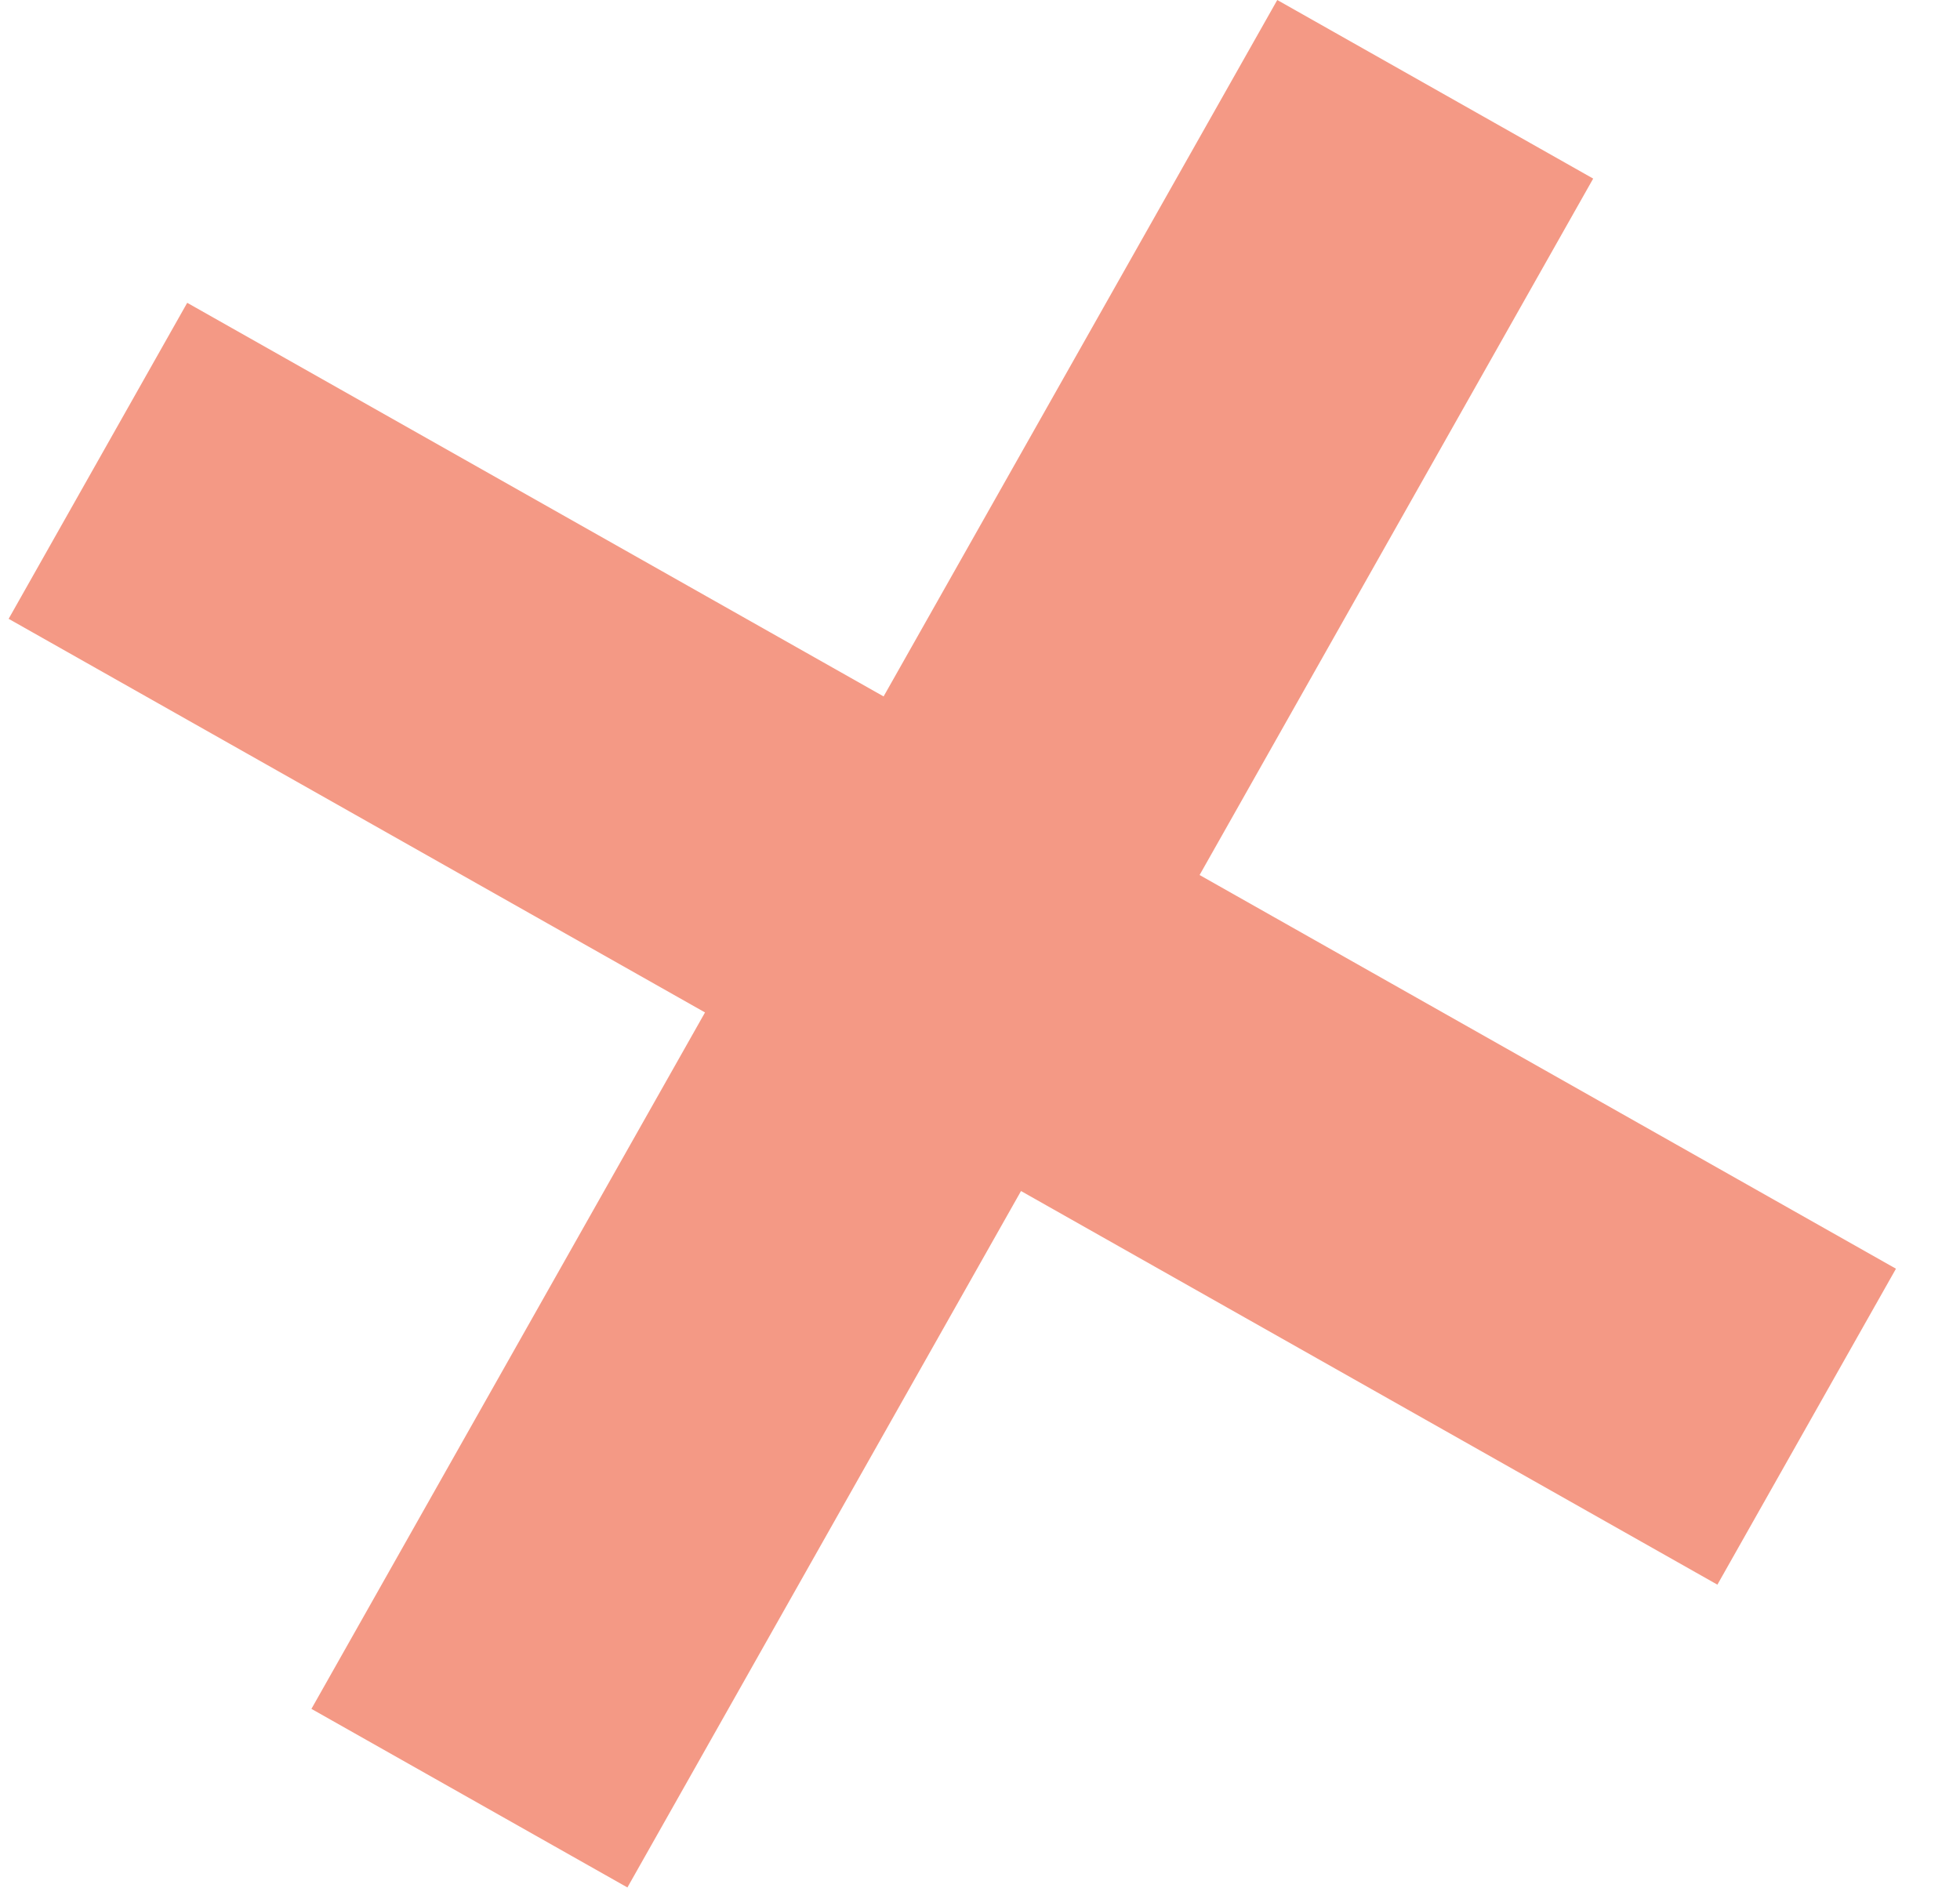
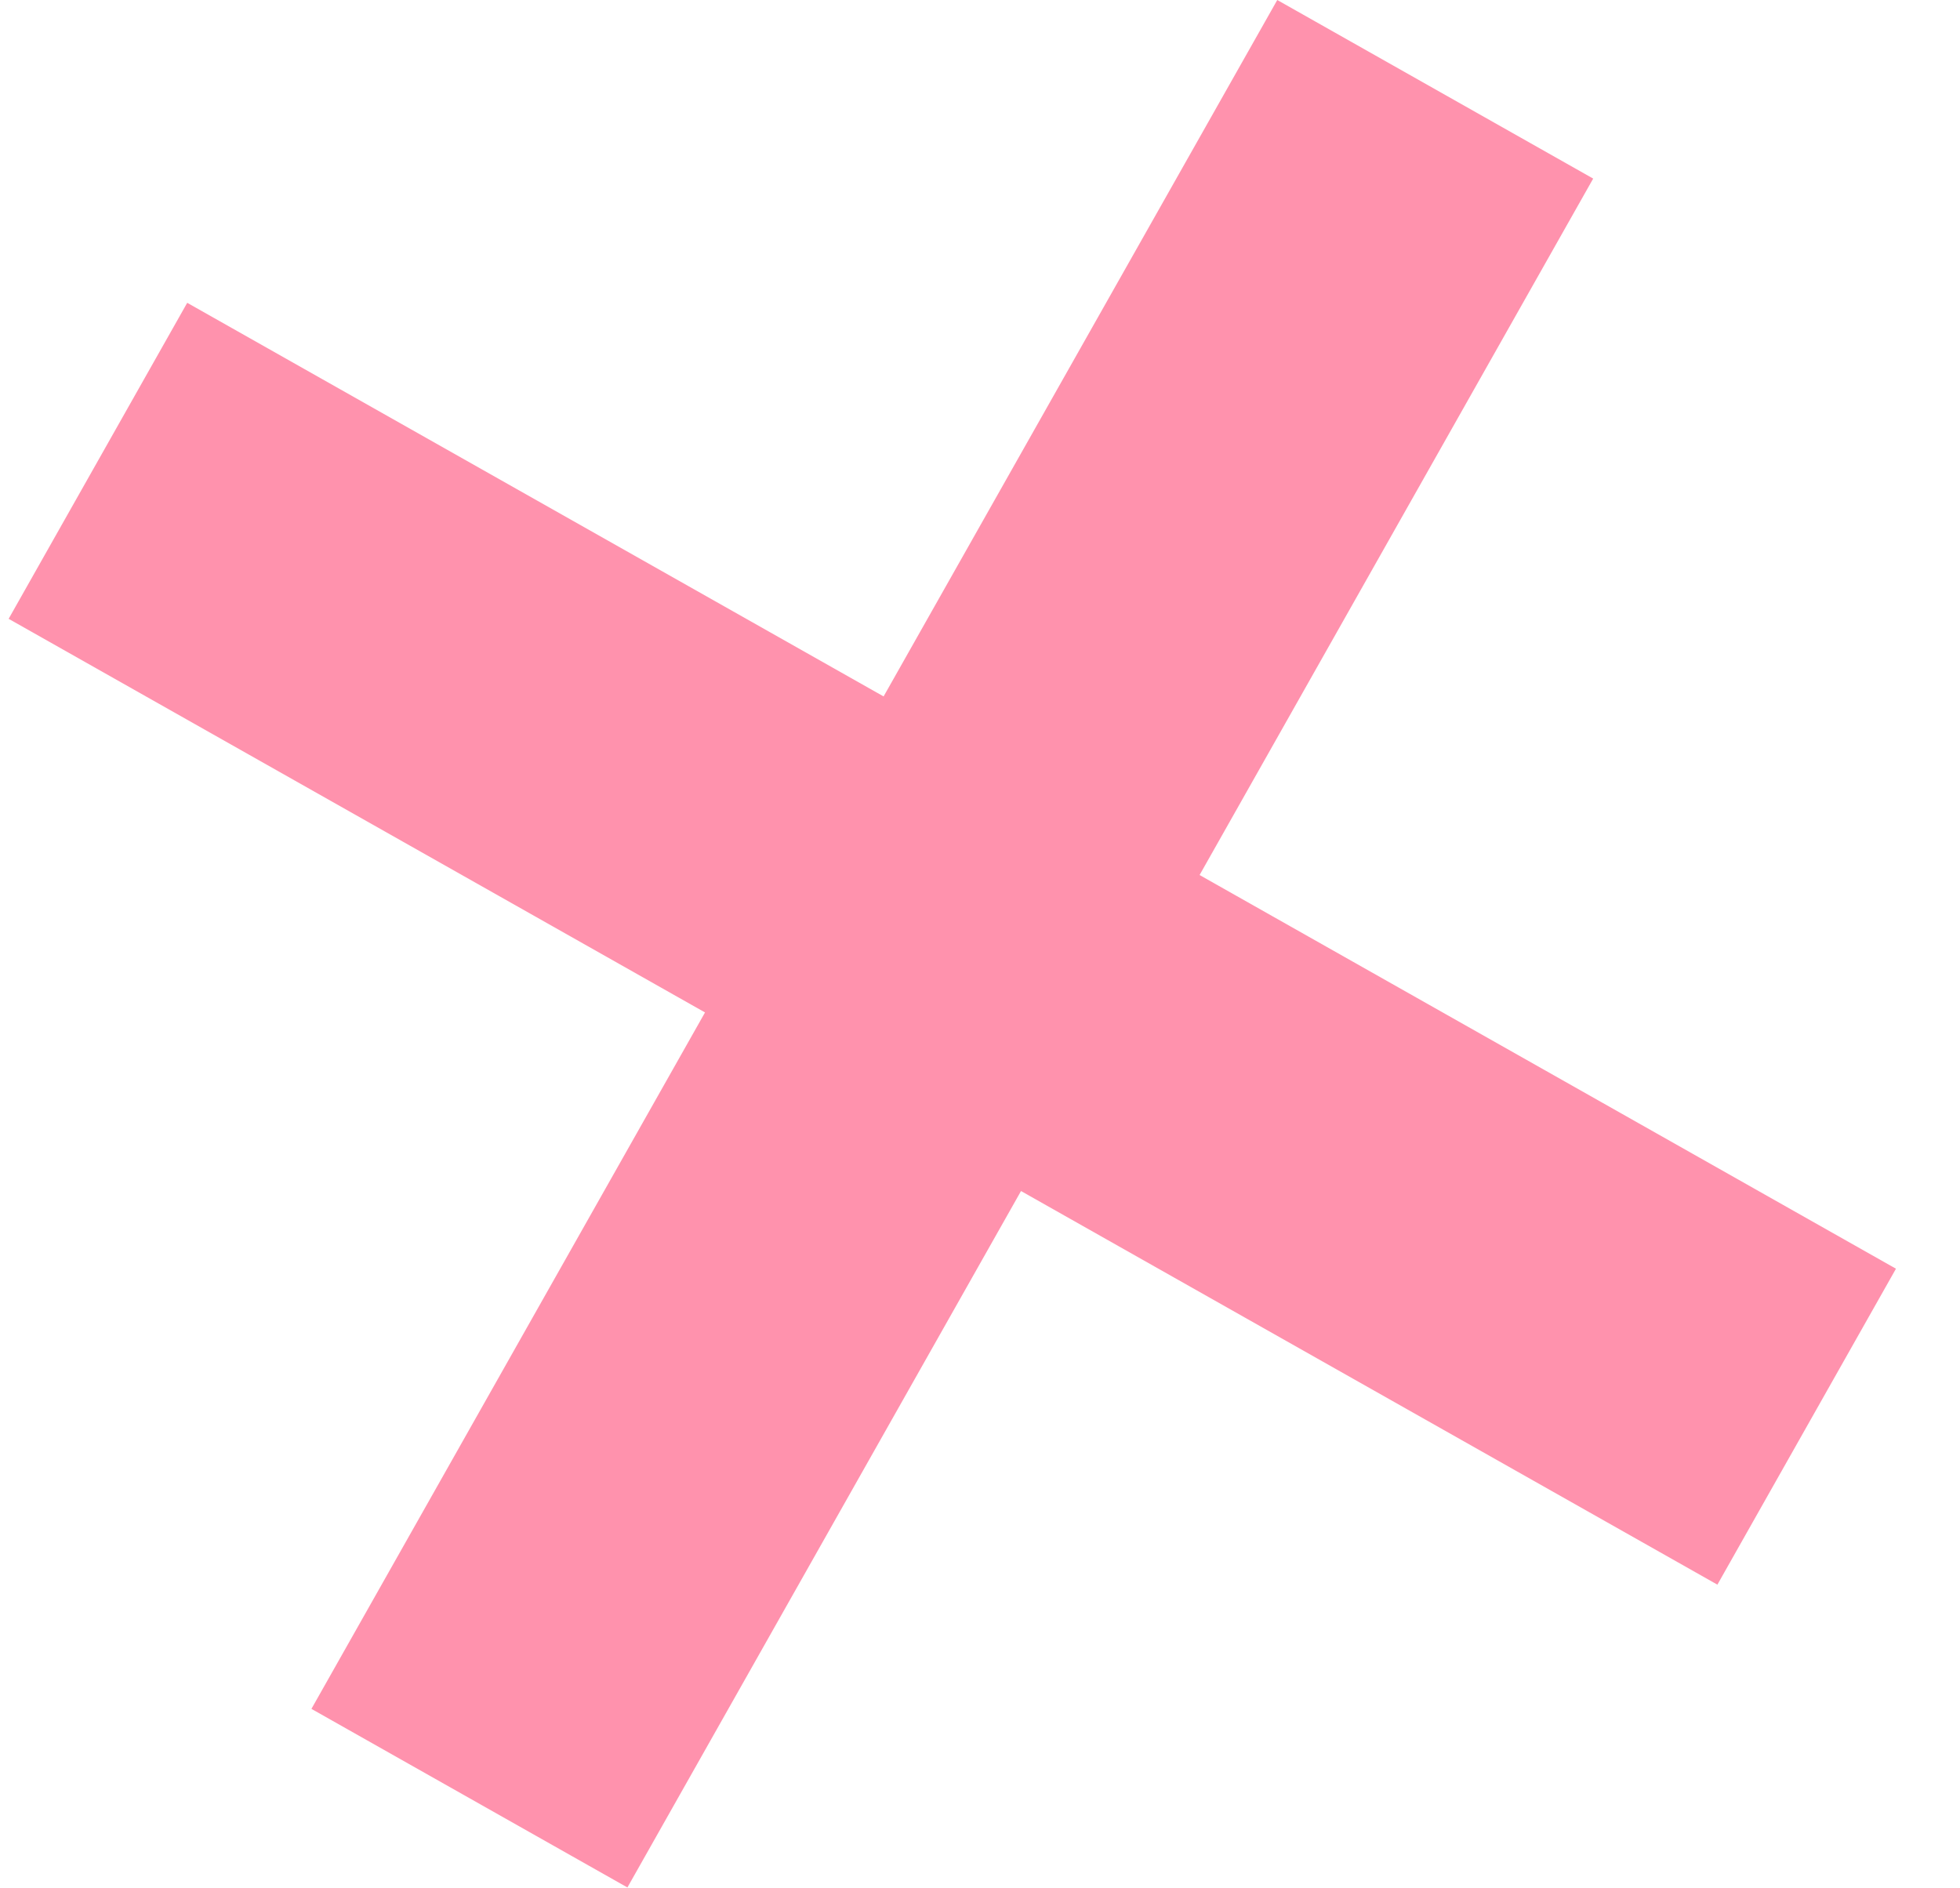
<svg xmlns="http://www.w3.org/2000/svg" width="27" height="26" viewBox="0 0 27 26" fill="none">
  <path opacity="0.5" fill-rule="evenodd" clip-rule="evenodd" d="M9.712 13.946L4.29 23.539L8.643 25.999L14.065 16.406L23.658 21.828L26.118 17.476L16.525 12.053L21.947 2.46L17.595 0L12.172 9.593L2.579 4.171L0.119 8.524L9.712 13.946Z" fill="url(#paint0_linear_42_1711)" />
  <defs>
    <linearGradient id="paint0_linear_42_1711" x1="1.656" y1="25.999" x2="29.271" y2="22.212" gradientUnits="userSpaceOnUse">
-       <stop stop-color="#ea340c" />
-       <stop offset="1" stop-color="#ea340c" />
+       <stop stop-color="#ff265c" />
+       <stop offset="1" stop-color="#ff265c" />
    </linearGradient>
  </defs>
</svg>
